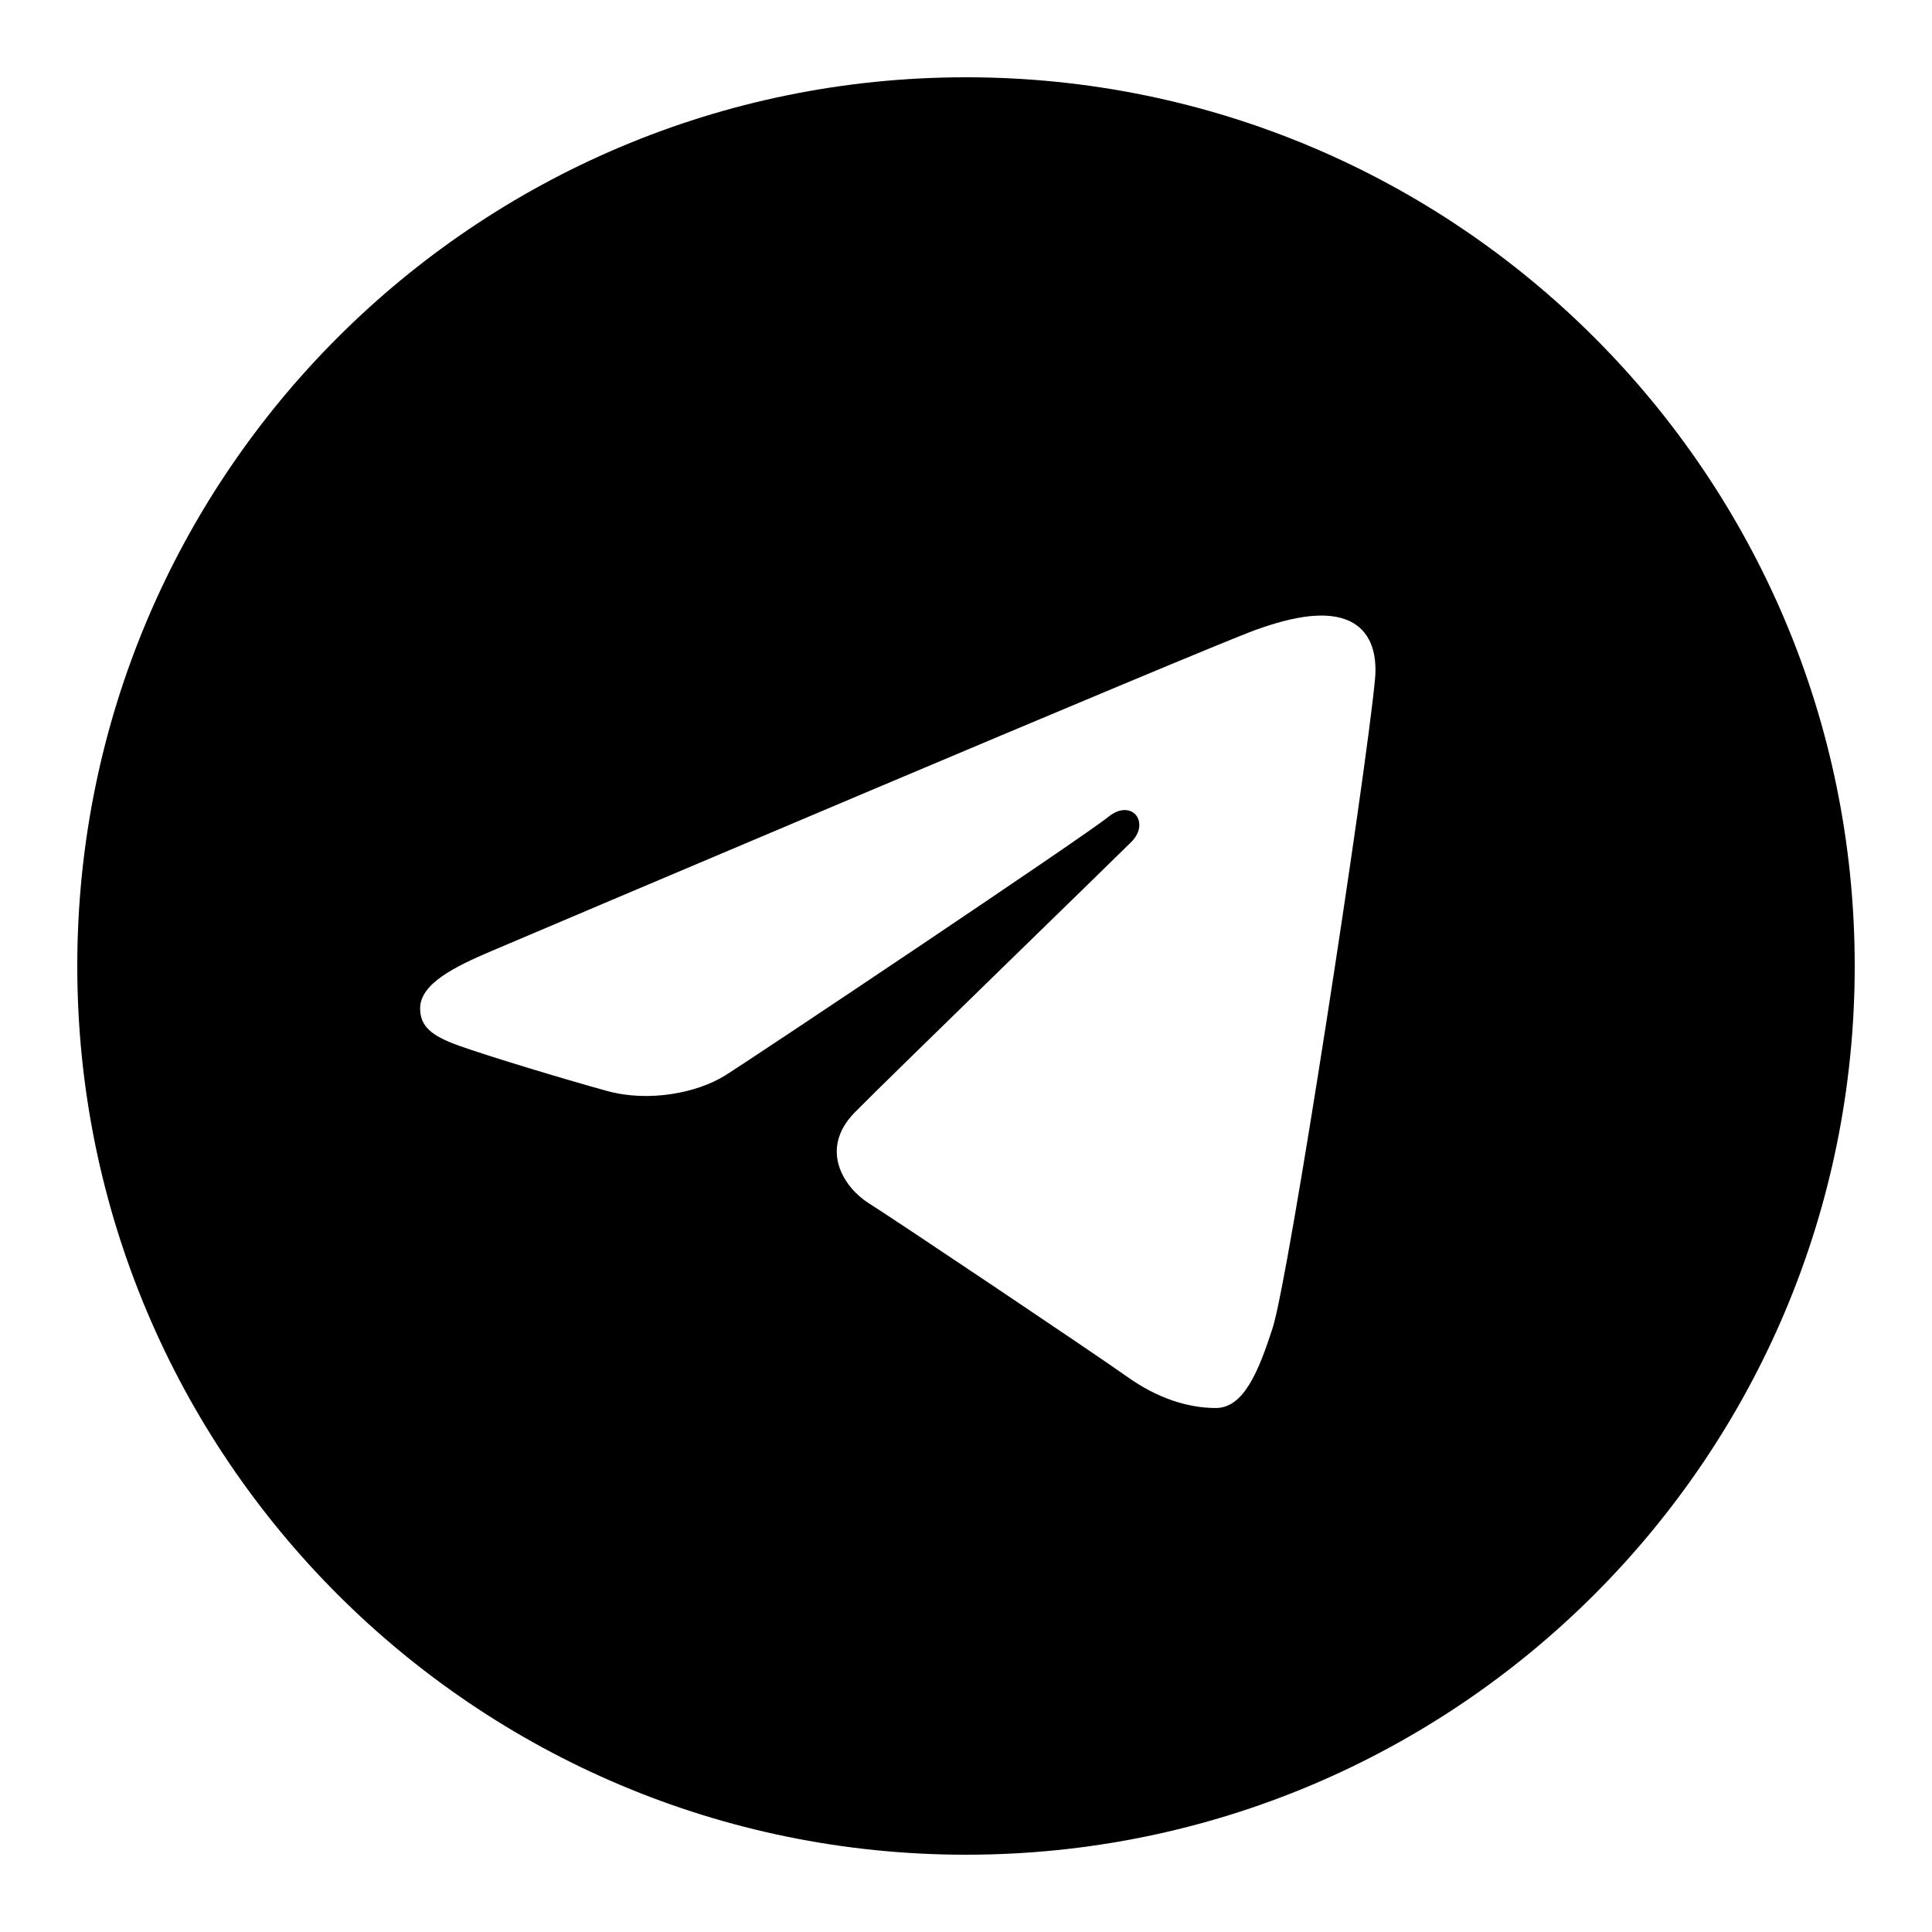
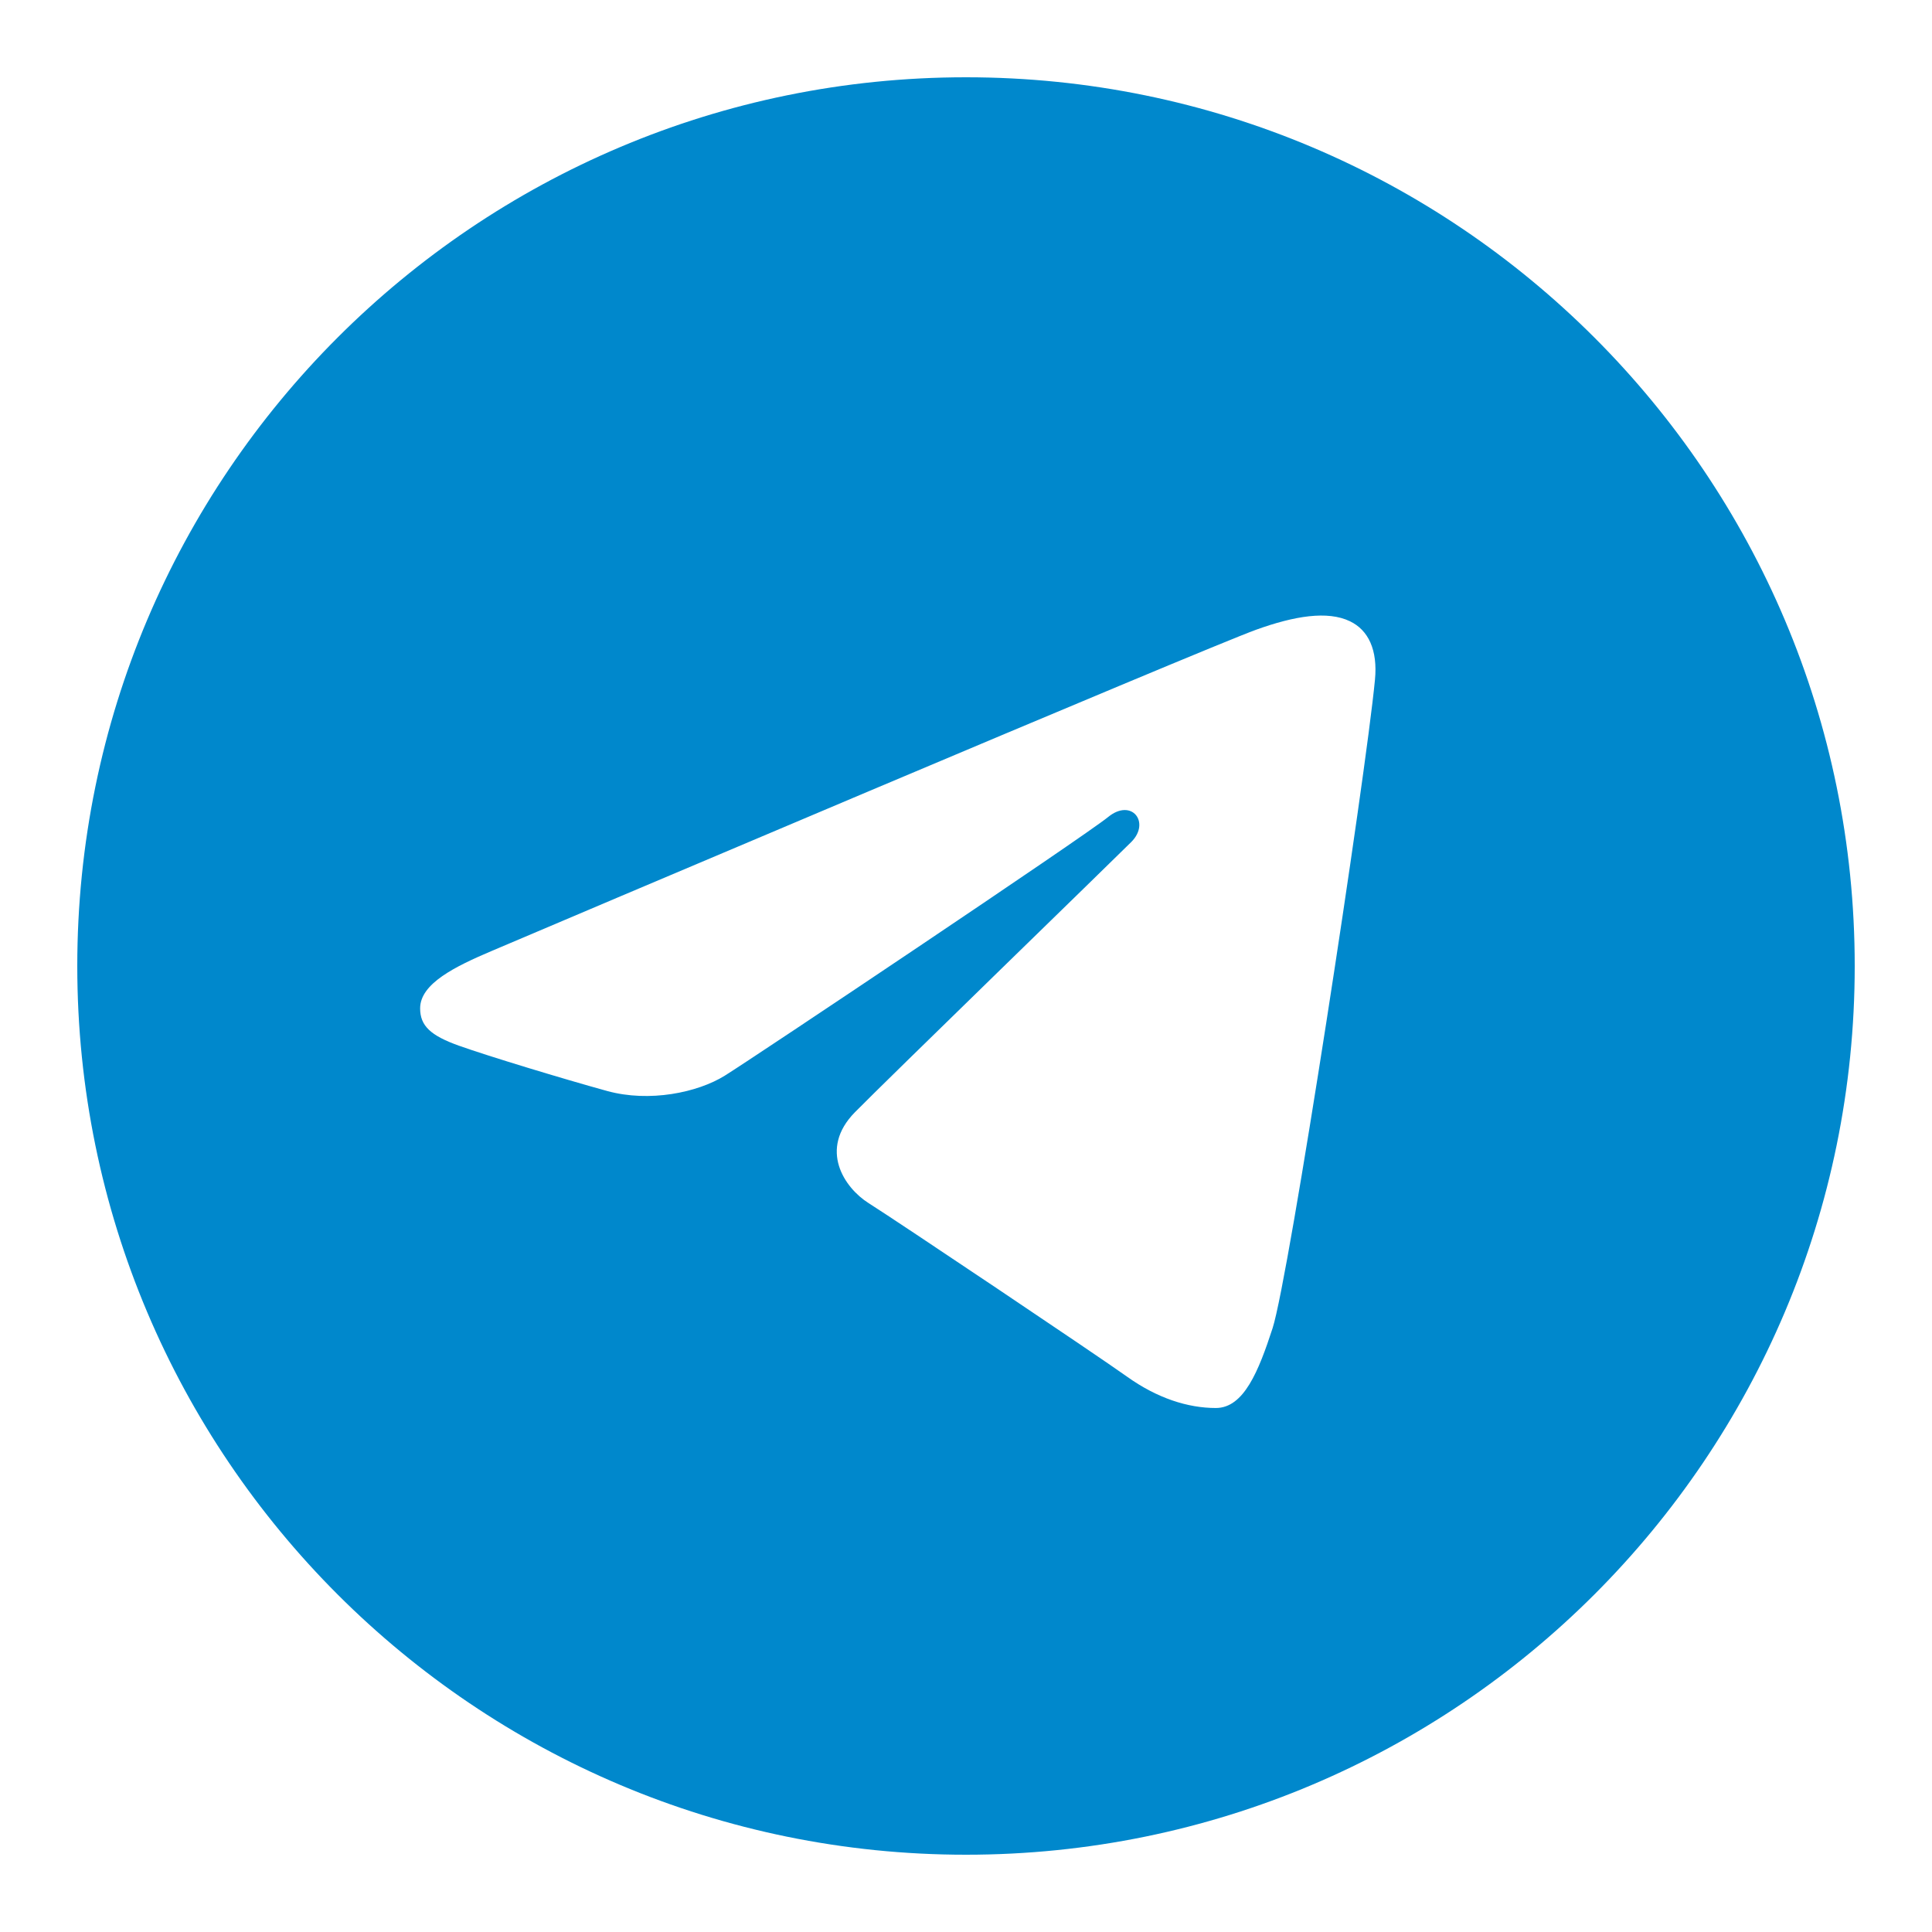
- <svg xmlns="http://www.w3.org/2000/svg" viewBox="0 0 50 50" width="32px" height="32px">
+ <svg xmlns="http://www.w3.org/2000/svg" fill="#0088CC" viewBox="0 0 50 50" width="32px" height="32px">
  <path d="M25,2c12.703,0,23,10.297,23,23S37.703,48,25,48S2,37.703,2,25S12.297,2,25,2z M32.934,34.375 c0.423-1.298,2.405-14.234,2.65-16.783c0.074-0.772-0.17-1.285-0.648-1.514c-0.578-0.278-1.434-0.139-2.427,0.219 c-1.362,0.491-18.774,7.884-19.78,8.312c-0.954,0.405-1.856,0.847-1.856,1.487c0,0.45,0.267,0.703,1.003,0.966 c0.766,0.273,2.695,0.858,3.834,1.172c1.097,0.303,2.346,0.04,3.046-0.395c0.742-0.461,9.305-6.191,9.92-6.693 c0.614-0.502,1.104,0.141,0.602,0.644c-0.502,0.502-6.38,6.207-7.155,6.997c-0.941,0.959-0.273,1.953,0.358,2.351 c0.721,0.454,5.906,3.932,6.687,4.49c0.781,0.558,1.573,0.811,2.298,0.811C32.191,36.439,32.573,35.484,32.934,34.375z" />
</svg>
